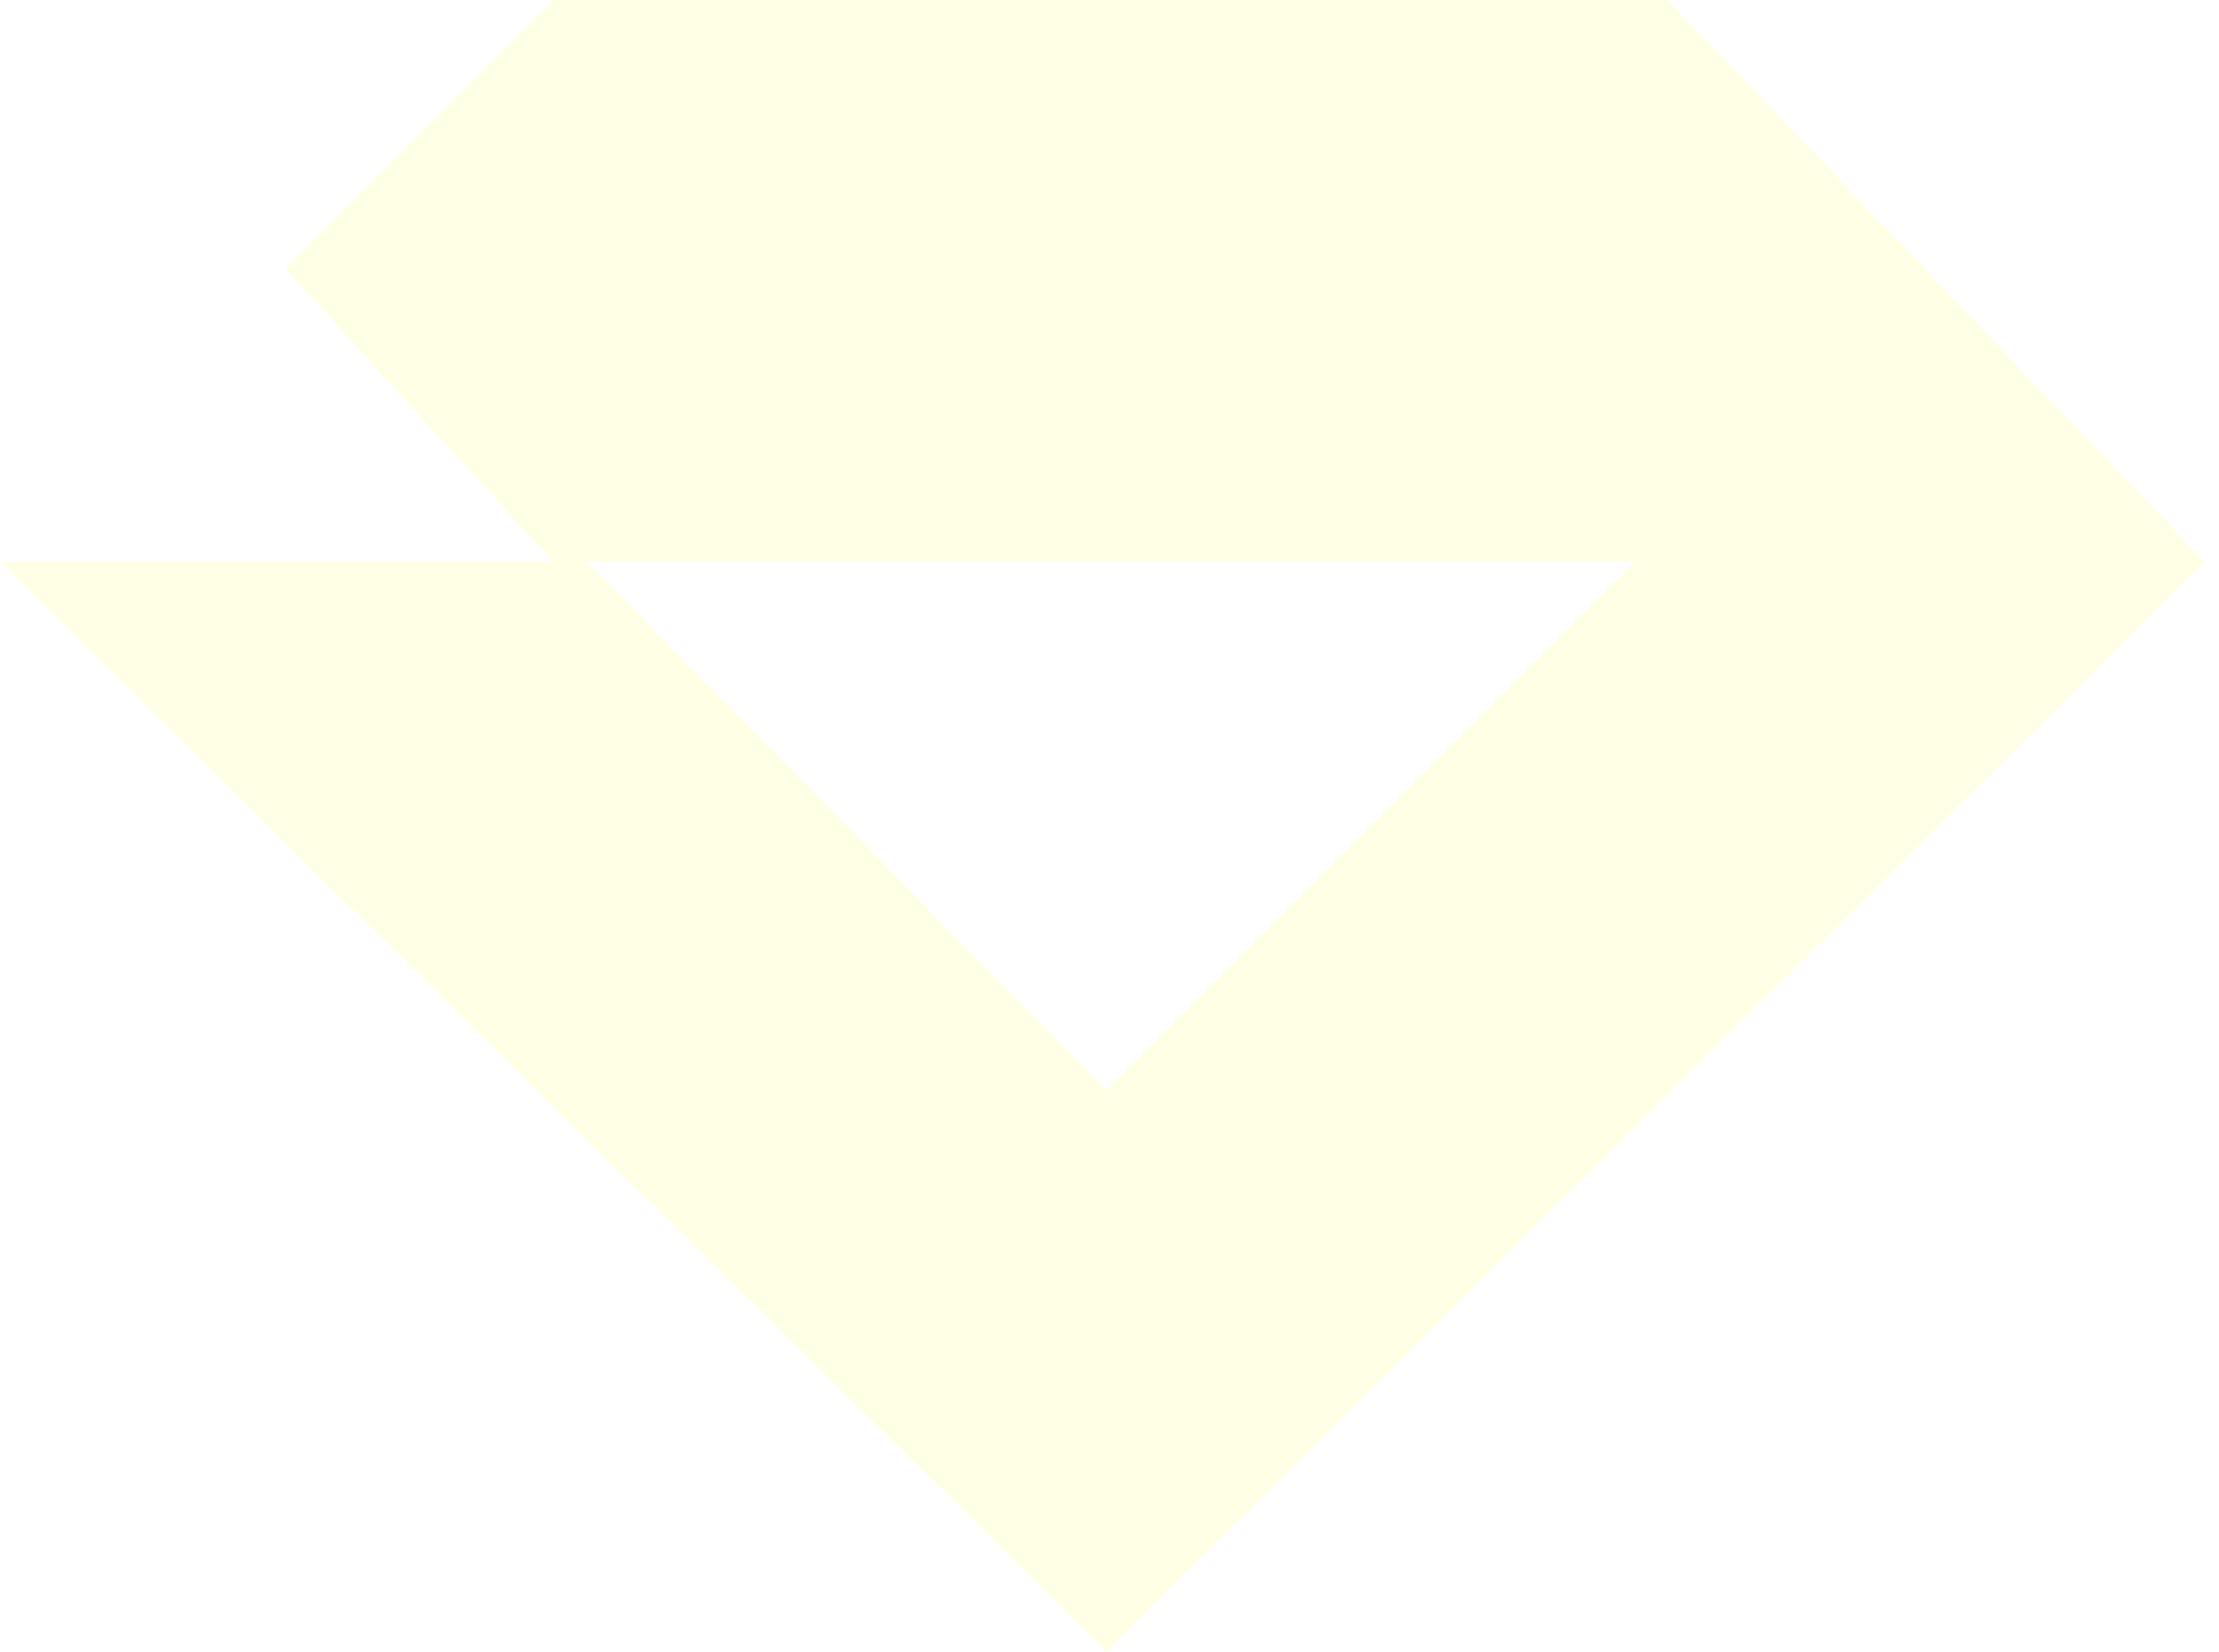
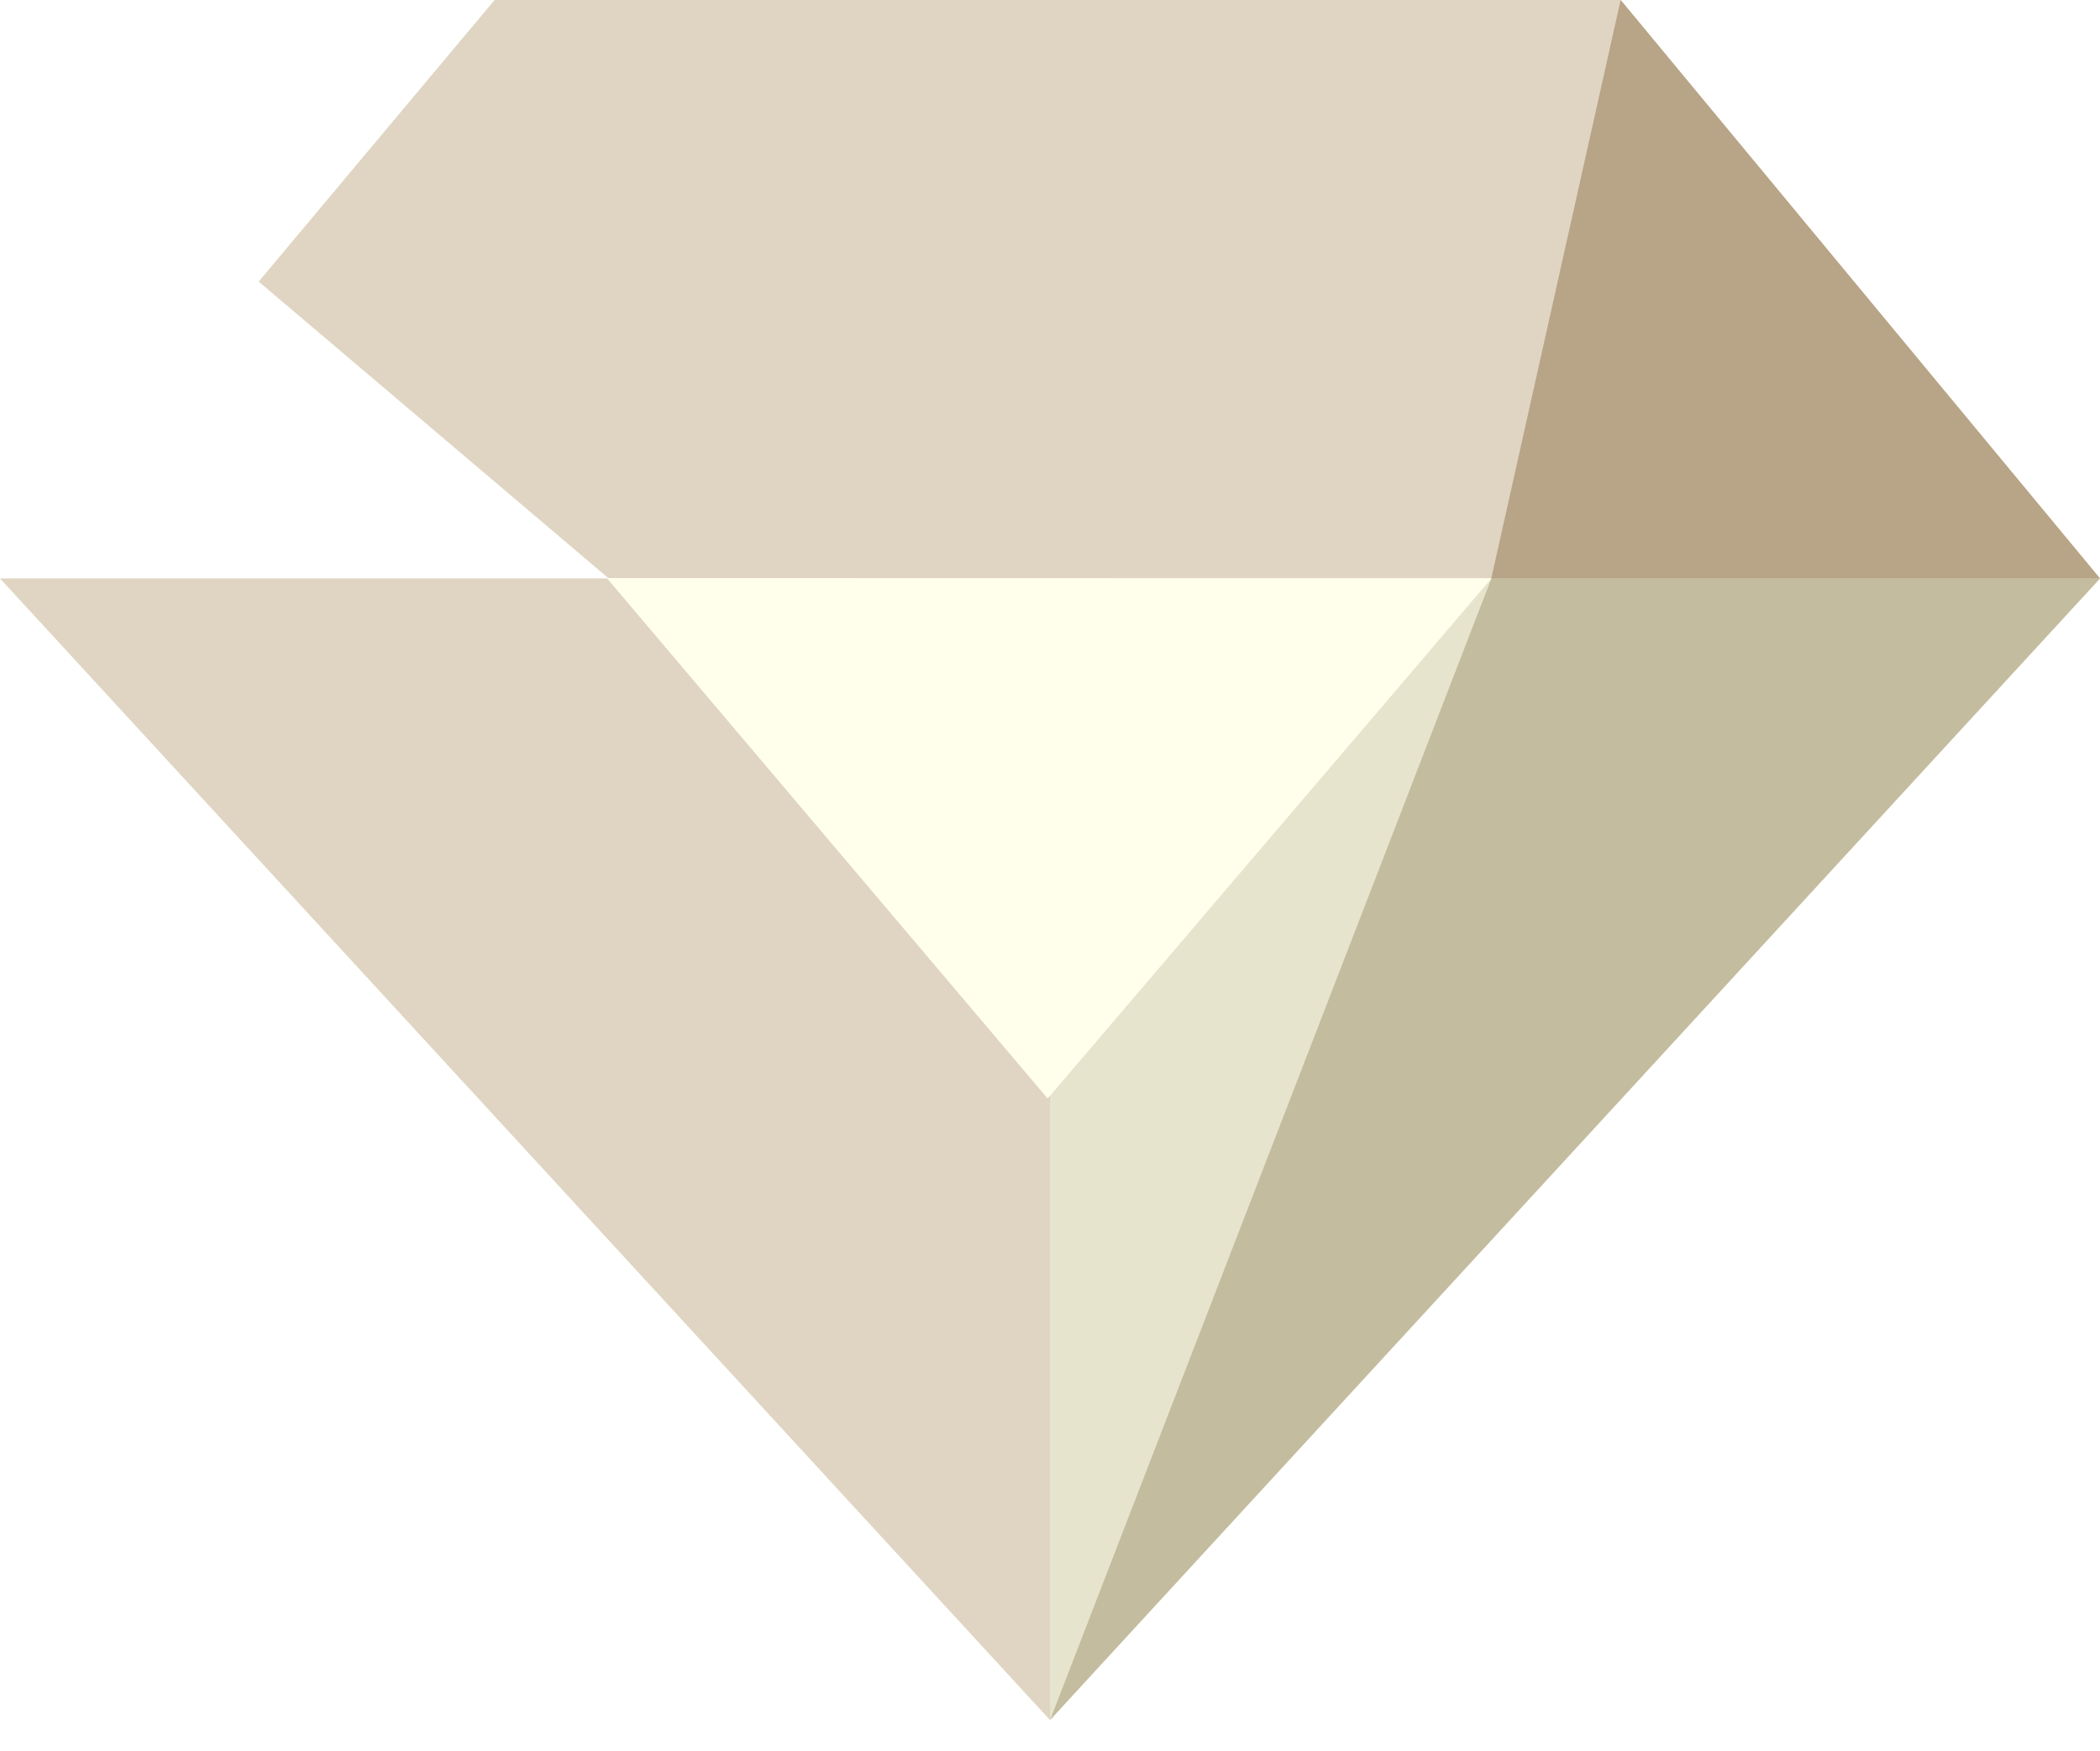
- <svg xmlns="http://www.w3.org/2000/svg" width="43" height="32" viewBox="0 0 43 32" fill="none">
-   <path d="M42.721 10.883L21.441 32L0 10.883H10.721L5.522 5.198L10.721 0H32.325L42.721 10.883ZM21.441 21.117L31.675 10.883H11.37L21.441 21.117Z" fill="#FFFFE5" />
+ <svg xmlns="http://www.w3.org/2000/svg" width="54" height="45" viewBox="0 0 54 45" fill="none">
+   <path d="M54 14.87L27 44.218L0 14.87H15.652L6.652 7.239L12.718 0H41.674L54 14.87ZM15.652 14.87L27 28.174L38.348 14.87H15.652Z" fill="#DFD5C2" />
+   <path d="M38.348 14.87L27 44.218L54 14.87H38.348Z" fill="#C3BC9F" />
+   <path d="M27 44.218V28.174L38.348 14.87L27 44.218Z" fill="#E6E4CC" />
+   <path d="M41.674 0L38.348 14.87H54L41.674 0Z" fill="#B8A486" />
+   <path d="M26.939 28.24L15.606 14.863L38.352 14.868L26.939 28.24Z" fill="#FFFFEB" />
</svg>
